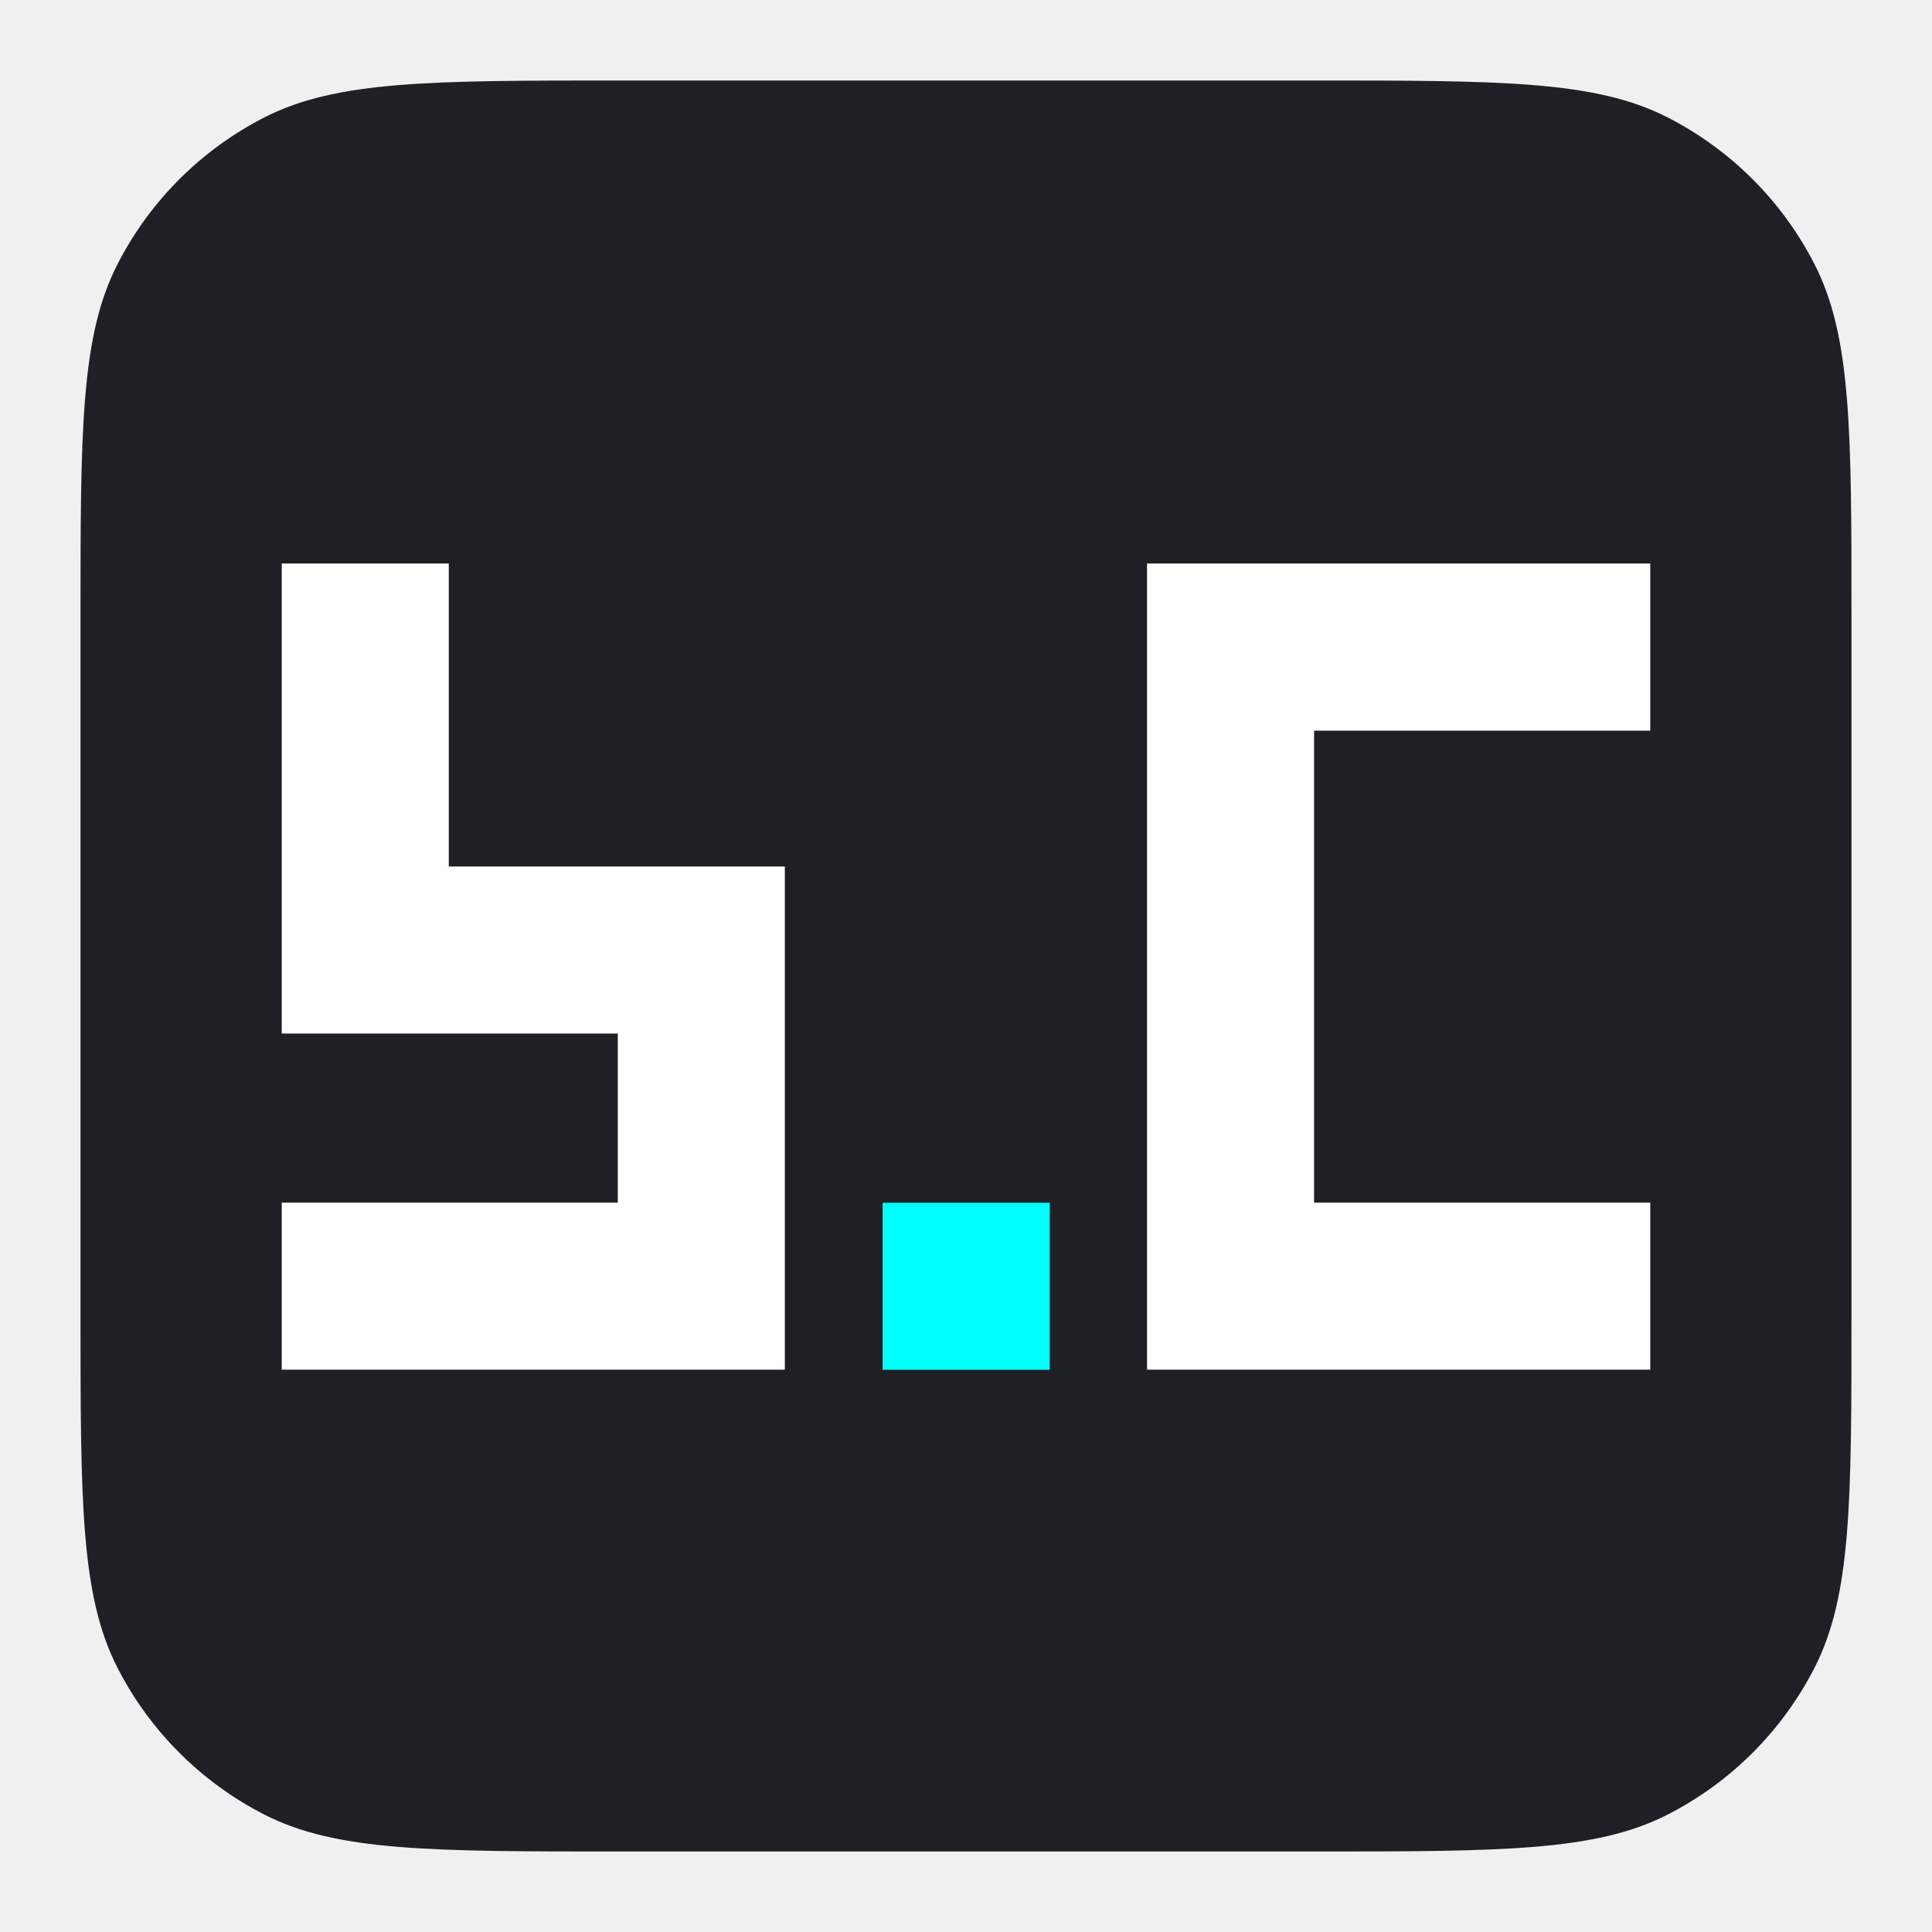
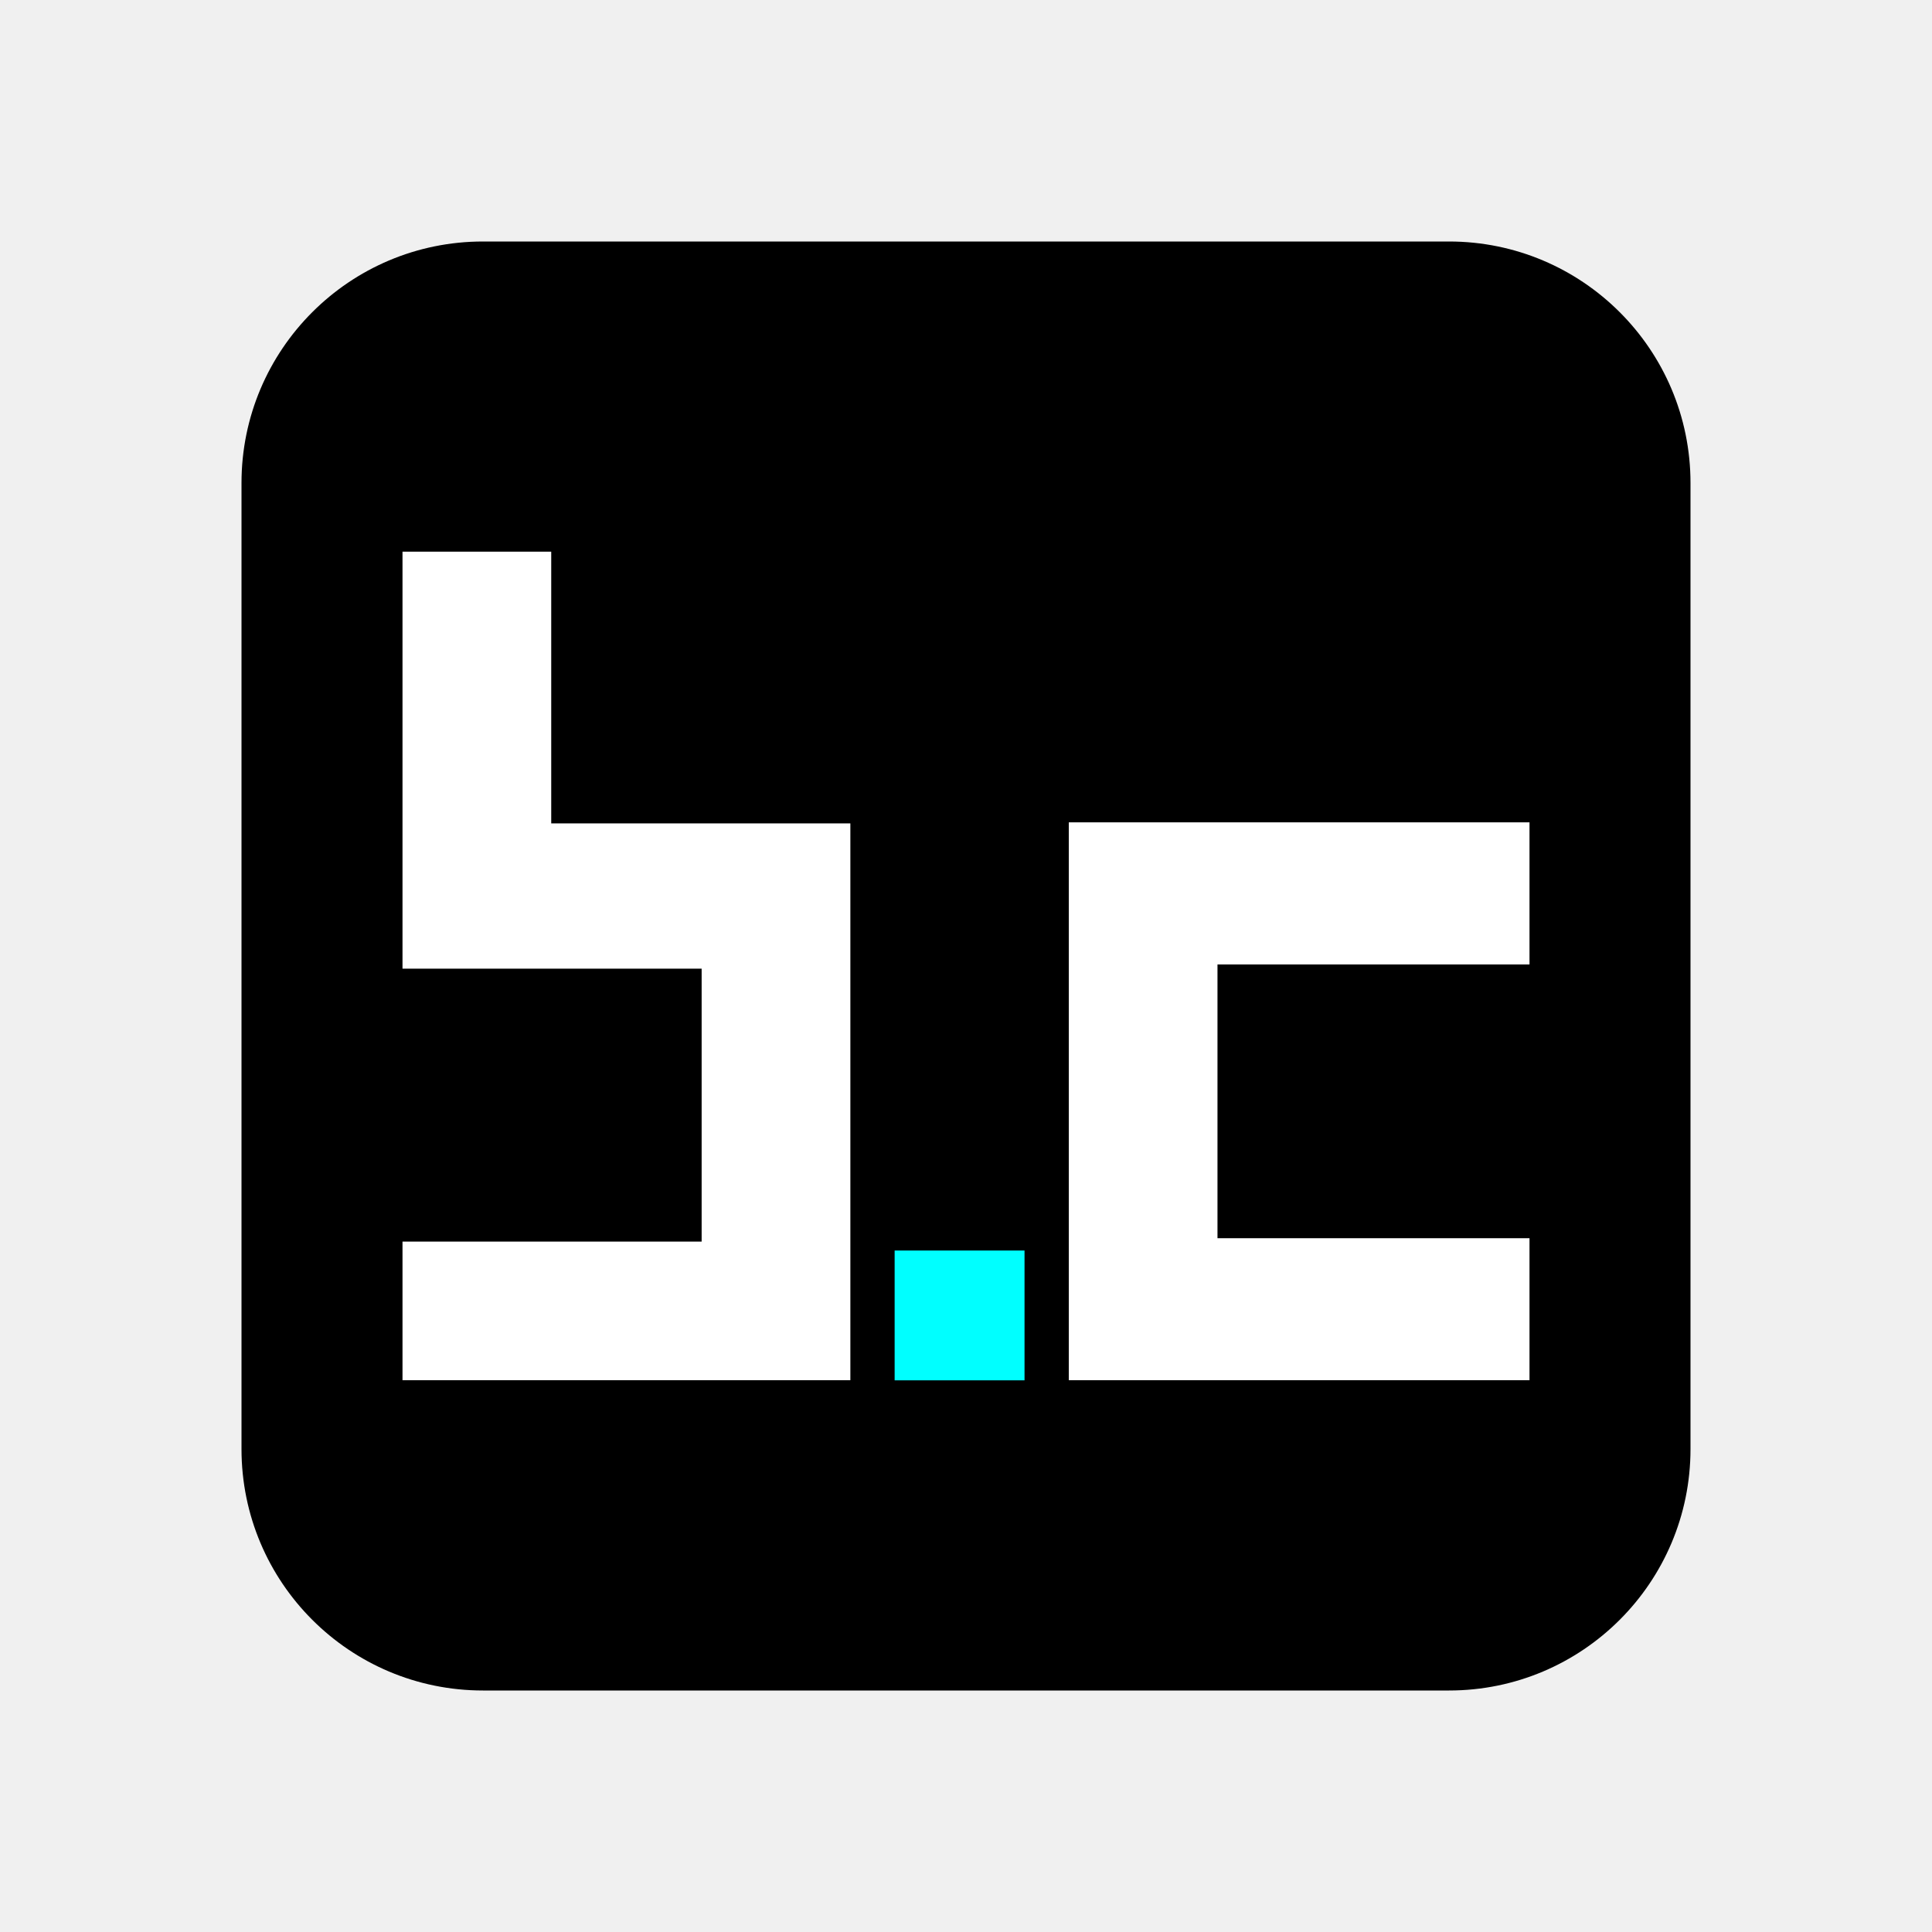
<svg xmlns="http://www.w3.org/2000/svg" width="48" height="48" viewBox="0 0 48 48" fill="none">
-   <path d="M2 15.409C2 10.716 2 8.369 2.913 6.576C3.717 4.999 4.999 3.717 6.576 2.913C8.369 2 10.716 2 15.409 2H32.59C37.284 2 39.631 2 41.424 2.913C43.001 3.717 44.283 4.999 45.087 6.576C46 8.369 46 10.716 46 15.409V32.59C46 37.284 46 39.631 45.087 41.424C44.283 43.001 43.001 44.283 41.424 45.087C39.631 46 37.284 46 32.59 46H15.409C10.716 46 8.369 46 6.576 45.087C4.999 44.283 3.717 43.001 2.913 41.424C2 39.631 2 37.284 2 32.59V15.409Z" fill="#1E2025" />
-   <path d="M26.079 34.032V29.882H21.929V34.032H26.079Z" fill="#00FFFF" />
-   <path d="M41 18.153V14H32.648H28.498V18.153V29.879V34.029H32.648H41V29.879H32.648V18.153H41Z" fill="white" />
-   <path d="M11.15 21.528V14H7V21.528V25.678H15.349V29.879H7.003H7V34.029H19.499V21.528H11.15Z" fill="white" />
+   <path d="M6 12C6 8.686 8.686 6 12 6H36C39.314 6 42 8.686 42 12V36C42 39.314 39.314 42 36 42H12C8.686 42 6 39.314 6 36V12Z" fill="black" />
+   <path d="M25.454 34.294V31.069H22.227V34.294H25.454Z" fill="#00FFFF" />
+   <path d="M38 23.962V20.431H29.427H26.554V23.305V31.419V34.291H29.427H38V30.763H30.248V23.962H38Z" fill="white" />
+   <path d="M13.695 20.457V13.706H10V20.457V24.066H17.432V30.847H10.002H10V34.291H21.127V20.457H13.695Z" fill="white" />
</svg>
